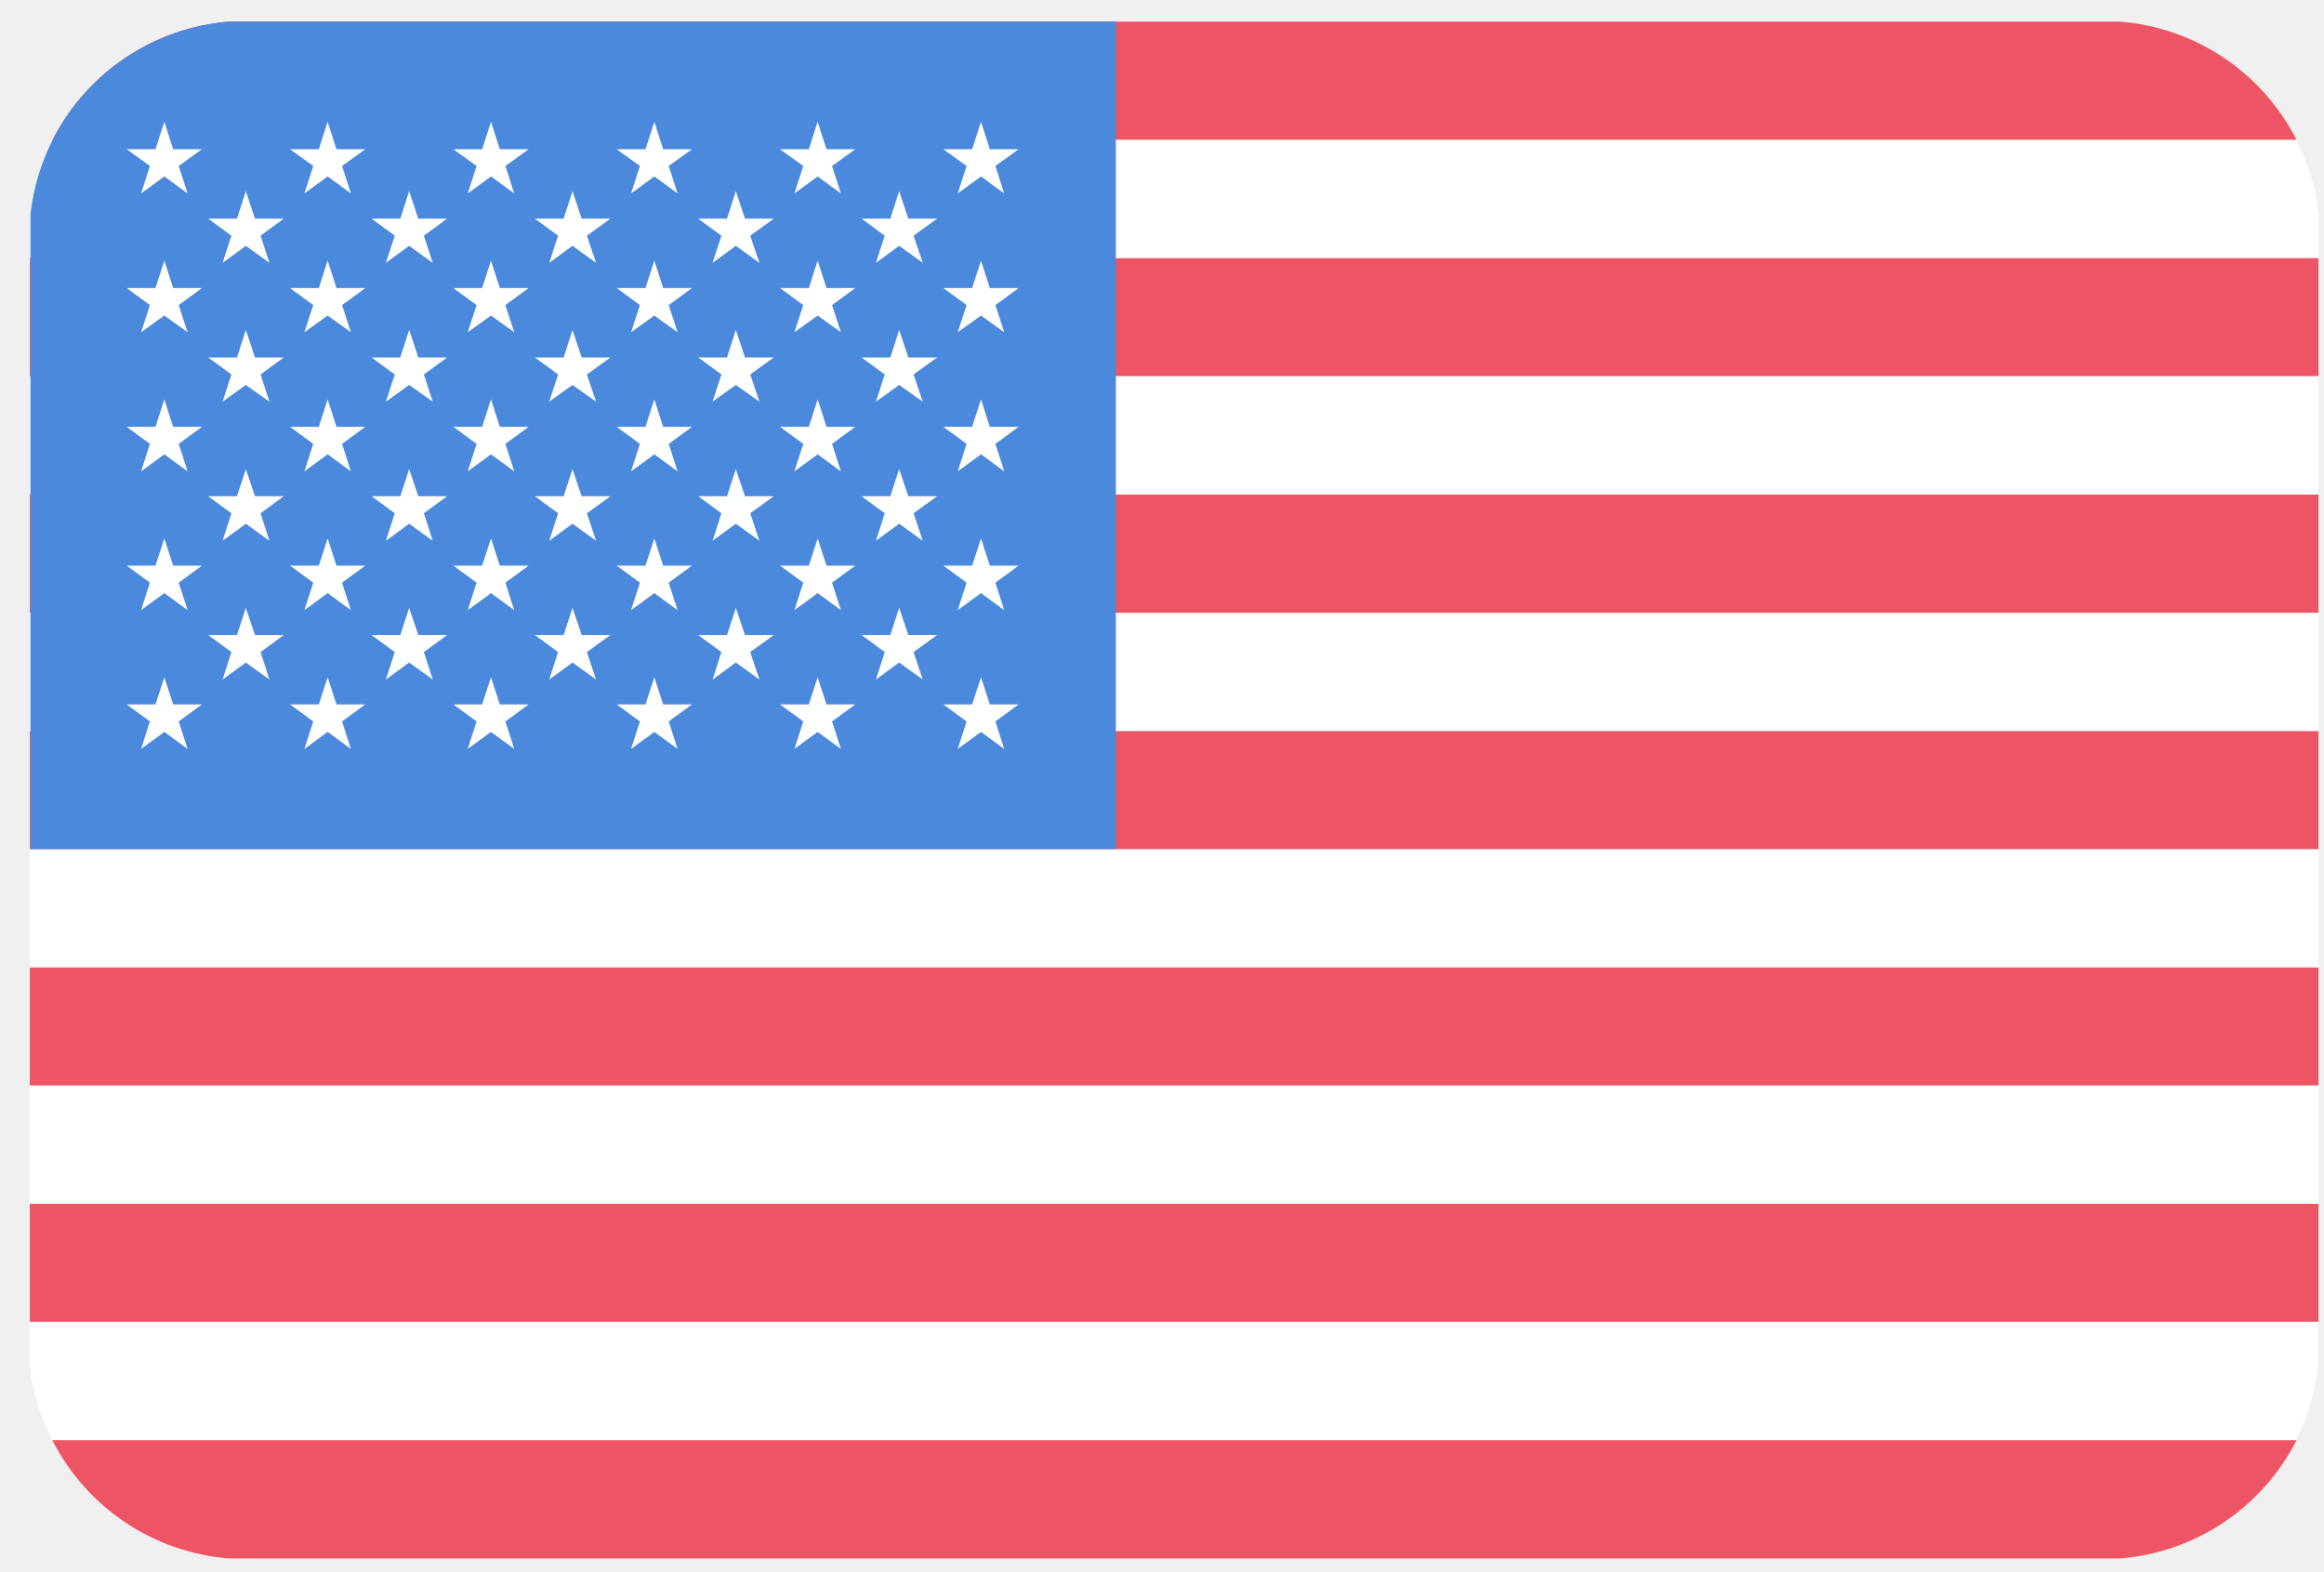
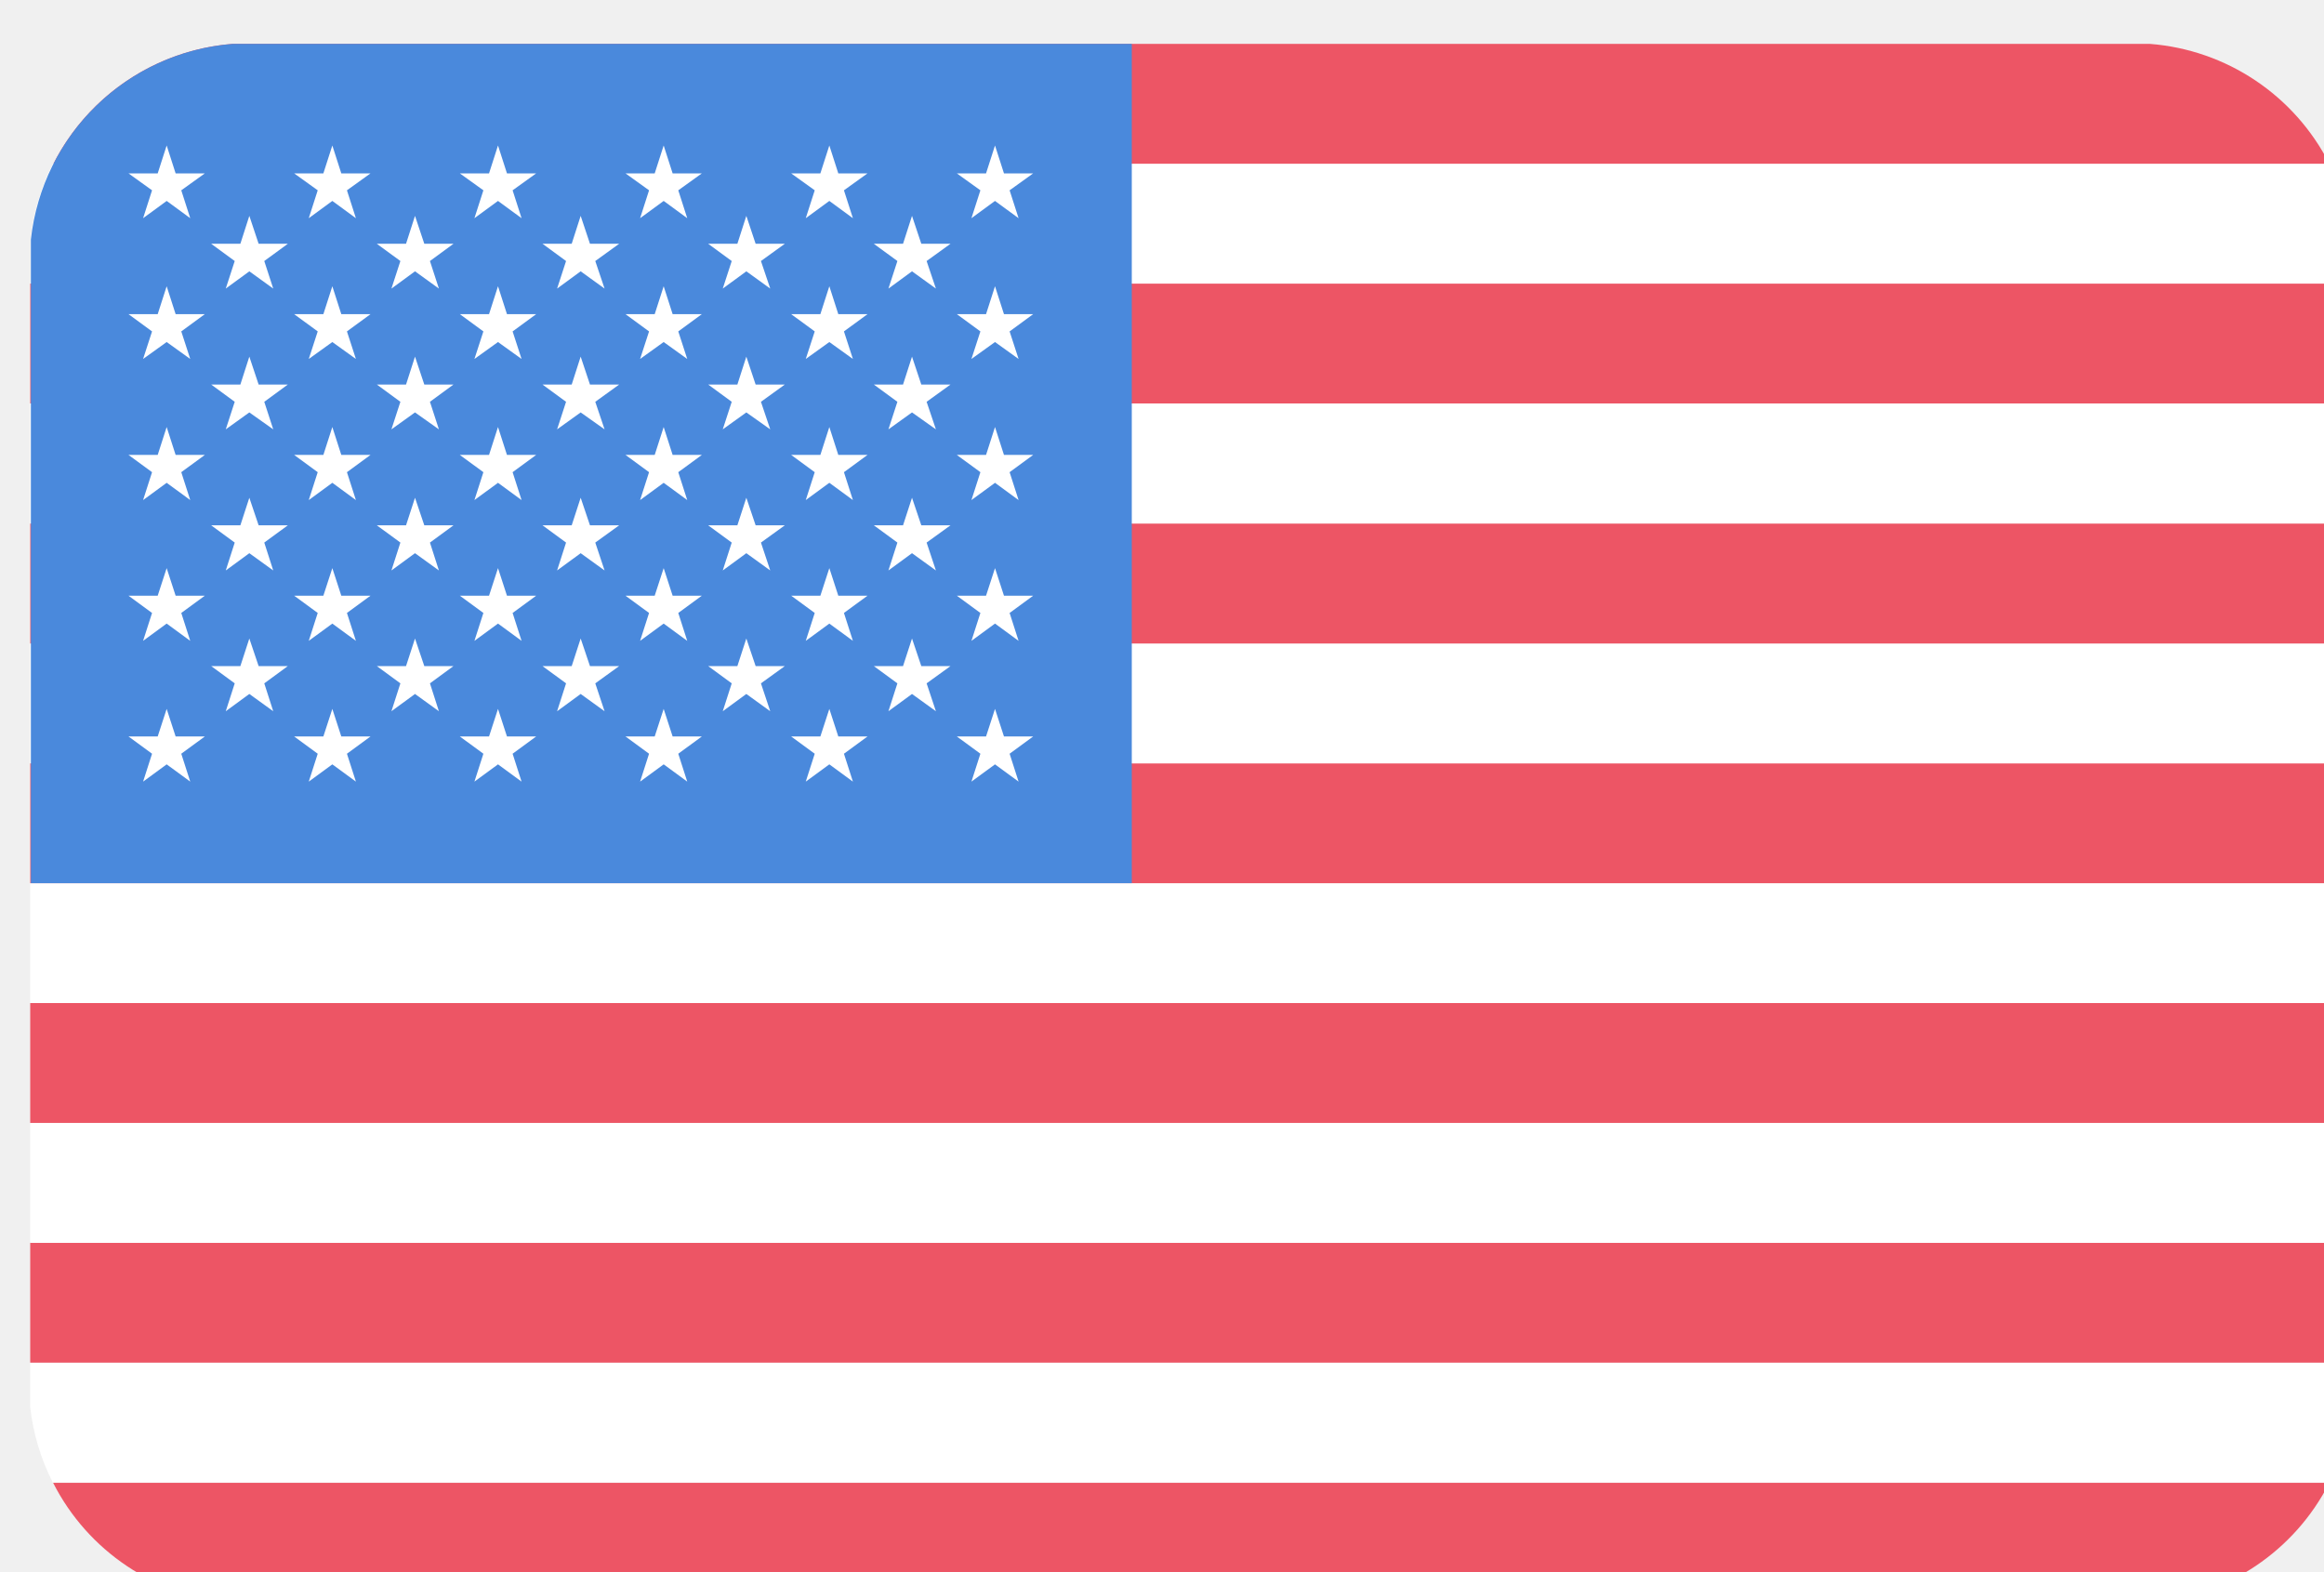
- <svg xmlns="http://www.w3.org/2000/svg" width="71" height="48">
+ <svg xmlns="http://www.w3.org/2000/svg" width="71" height="48" viewBox="0 0 70 46">
  <g fill="none">
    <path d="M7 47.61h57.77A6.64 6.64 0 0070.16 44H1.6A6.64 6.64 0 007 47.61z" fill="#ED5565" />
    <path d="M.91 40.38v1.34a6.59 6.59 0 00.68 2.27h68.55a6.59 6.59 0 00.68-2.27v-1.34H.91z" fill="#FFF" />
    <path fill="#ED5565" d="M.91 36.77h69.92v3.61H.91z" />
    <path fill="#FFF" d="M.91 33.16h69.92v3.61H.91z" />
    <path fill="#ED5565" d="M.91 29.55h69.92v3.61H.91z" />
    <path fill="#FFF" d="M.91 25.94h69.92v3.61H.91z" />
    <path fill="#ED5565" d="M.91 22.33h69.92v3.61H.91z" />
    <path fill="#FFF" d="M.91 18.72h69.92v3.61H.91z" />
    <path fill="#ED5565" d="M.91 15.11h69.92v3.61H.91z" />
    <path fill="#FFF" d="M.91 11.49h69.92v3.61H.91z" />
    <path fill="#ED5565" d="M.91 7.88h69.92v3.61H.91z" />
    <path d="M70.83 7.88V6.54a6.59 6.59 0 00-.68-2.28H1.6a6.59 6.59 0 00-.68 2.28v1.34h69.91z" fill="#FFF" />
    <path d="M64.76.66H7a6.64 6.64 0 00-5.39 3.61h68.55a6.64 6.64 0 00-5.4-3.61z" fill="#ED5565" />
    <path d="M34.09 25.94V.66H7A6.64 6.64 0 00.93 6.55v19.39h33.16z" fill="#4A89DC" />
    <path fill="#FFF" d="M5.02 3.72l-.27.84h-.88l.71.51-.27.84.71-.52.71.52-.27-.84.71-.51h-.88zm0 4.24l-.27.84h-.88l.71.52-.27.83.71-.51.71.51-.27-.83.71-.52h-.88zm0 4.24l-.27.84h-.88l.71.52-.27.84.71-.52.71.52-.27-.84.71-.52h-.88zm0 4.25l-.27.83h-.88l.71.52-.27.84.71-.52.71.52-.27-.84.71-.52h-.88zm.27 5.07l-.27-.83-.27.83h-.88l.71.52-.27.84.71-.52.71.52-.27-.84.71-.52zM7.51 5.84l-.27.84h-.88l.71.52-.27.83.71-.52.72.52-.27-.83.71-.52h-.88zm0 4.24l-.27.84h-.88l.71.52-.27.83.71-.51.72.51-.27-.83.71-.52h-.88zm0 4.25l-.27.83h-.88l.71.52-.27.84.71-.52.72.52-.27-.84.71-.52h-.88zm.28 5.07l-.28-.83-.27.83h-.88l.71.52-.27.84.71-.52.72.52-.27-.84.71-.52zm2.22-15.68l-.27.84h-.88l.71.51-.27.84.71-.52.71.52-.27-.84.71-.51h-.88zm0 4.24l-.27.84h-.88l.71.52-.27.83.71-.51.71.51-.27-.83.71-.52h-.88zm0 4.24l-.27.84h-.88l.71.52-.27.84.71-.52.71.52-.27-.84.71-.52h-.88zm0 4.25l-.27.83h-.88l.71.52-.27.84.71-.52.71.52-.27-.84.71-.52h-.88zm.27 5.07l-.27-.83-.27.83h-.88l.71.52-.27.84.71-.52.71.52-.27-.84.71-.52zM12.5 5.84l-.27.84h-.88l.71.52-.27.83.71-.52.72.52-.27-.83.71-.52h-.88zm0 4.24l-.27.84h-.88l.71.52-.27.83.71-.51.72.51-.27-.83.71-.52h-.88zm0 4.25l-.27.83h-.88l.71.52-.27.84.71-.52.72.52-.27-.84.71-.52h-.88zm.28 5.07l-.28-.83-.27.83h-.88l.71.52-.27.84.71-.52.72.52-.27-.84.71-.52zM15 3.72l-.27.84h-.88l.71.51-.27.84.71-.52.71.52-.27-.84.71-.51h-.88zm0 4.24l-.27.84h-.88l.71.52-.27.83.71-.51.71.51-.27-.83.71-.52h-.88zm0 4.24l-.27.84h-.88l.71.52-.27.84.71-.52.71.52-.27-.84.71-.52h-.88zm0 4.25l-.27.83h-.88l.71.52-.27.84.71-.52.71.52-.27-.84.71-.52h-.88zm.27 5.07l-.27-.83-.27.83h-.88l.71.52-.27.84.71-.52.71.52-.27-.84.71-.52zm2.22-15.68l-.27.84h-.88l.71.52-.27.83.71-.52.72.52-.28-.83.72-.52h-.88zm0 4.24l-.27.84h-.88l.71.52-.27.83.71-.51.72.51-.28-.83.72-.52h-.88zm0 4.25l-.27.83h-.88l.71.52-.27.84.71-.52.72.52-.28-.84.72-.52h-.88zm.28 5.07l-.28-.83-.27.83h-.88l.71.52-.27.84.71-.52.72.52-.28-.84.72-.52zm2.22-15.68l-.27.84h-.88l.71.51-.27.84.71-.52.71.52-.27-.84.71-.51h-.88zm0 4.24l-.27.84h-.88l.71.52-.27.83.71-.51.71.51-.27-.83.71-.52h-.88zm0 4.24l-.27.84h-.88l.71.52-.27.84.71-.52.71.52-.27-.84.71-.52h-.88zm0 4.25l-.27.83h-.88l.71.52-.27.84.71-.52.71.52-.27-.84.71-.52h-.88zm.27 5.07l-.27-.83-.27.83h-.88l.71.52-.27.84.71-.52.71.52-.27-.84.71-.52zm2.22-15.68l-.27.84h-.88l.71.52-.27.83.71-.52.72.52-.28-.83.72-.52h-.88zm0 4.24l-.27.84h-.88l.71.52-.27.83.71-.51.72.51-.28-.83.72-.52h-.88zm0 4.25l-.27.83h-.88l.71.52-.27.84.71-.52.72.52-.28-.84.72-.52h-.88zm.28 5.07l-.28-.83-.27.83h-.88l.71.52-.27.84.71-.52.72.52-.28-.84.72-.52zm2.22-15.68l-.27.84h-.88l.71.51-.27.84.71-.52.71.52-.27-.84.71-.51h-.88zm0 4.24l-.27.84h-.88l.71.52-.27.83.71-.51.71.51-.27-.83.71-.52h-.88zm0 4.24l-.27.84h-.88l.71.52-.27.84.71-.52.71.52-.27-.84.71-.52h-.88zm0 4.25l-.27.83h-.88l.71.52-.27.84.71-.52.71.52-.27-.84.71-.52h-.88zm.27 5.07l-.27-.83-.27.83h-.88l.71.52-.27.84.71-.52.71.52-.27-.84.71-.52zm2.22-15.68l-.27.84h-.88l.71.52-.27.83.71-.52.72.52-.28-.83.72-.52h-.88zm0 4.24l-.27.84h-.88l.71.52-.27.83.71-.51.72.51-.28-.83.72-.52h-.88zm0 4.25l-.27.83h-.88l.71.52-.27.84.71-.52.72.52-.28-.84.72-.52h-.88zm.28 5.07l-.28-.83-.27.83h-.88l.71.52-.27.84.71-.52.72.52-.28-.84.72-.52zm1.78-14.33l-.27.84.71-.52.71.52-.27-.84.71-.51h-.88l-.27-.84-.27.84h-.88zm.44 2.89l-.27.84h-.88l.71.52-.27.83.71-.51.71.51-.27-.83.71-.52h-.88zm0 4.24l-.27.84h-.88l.71.52-.27.84.71-.52.71.52-.27-.84.71-.52h-.88zm0 4.25l-.27.83h-.88l.71.52-.27.84.71-.52.71.52-.27-.84.71-.52h-.88zm.27 5.07l-.27-.83-.27.83h-.88l.71.52-.27.84.71-.52.71.52-.27-.84.71-.52z" />
  </g>
</svg>
